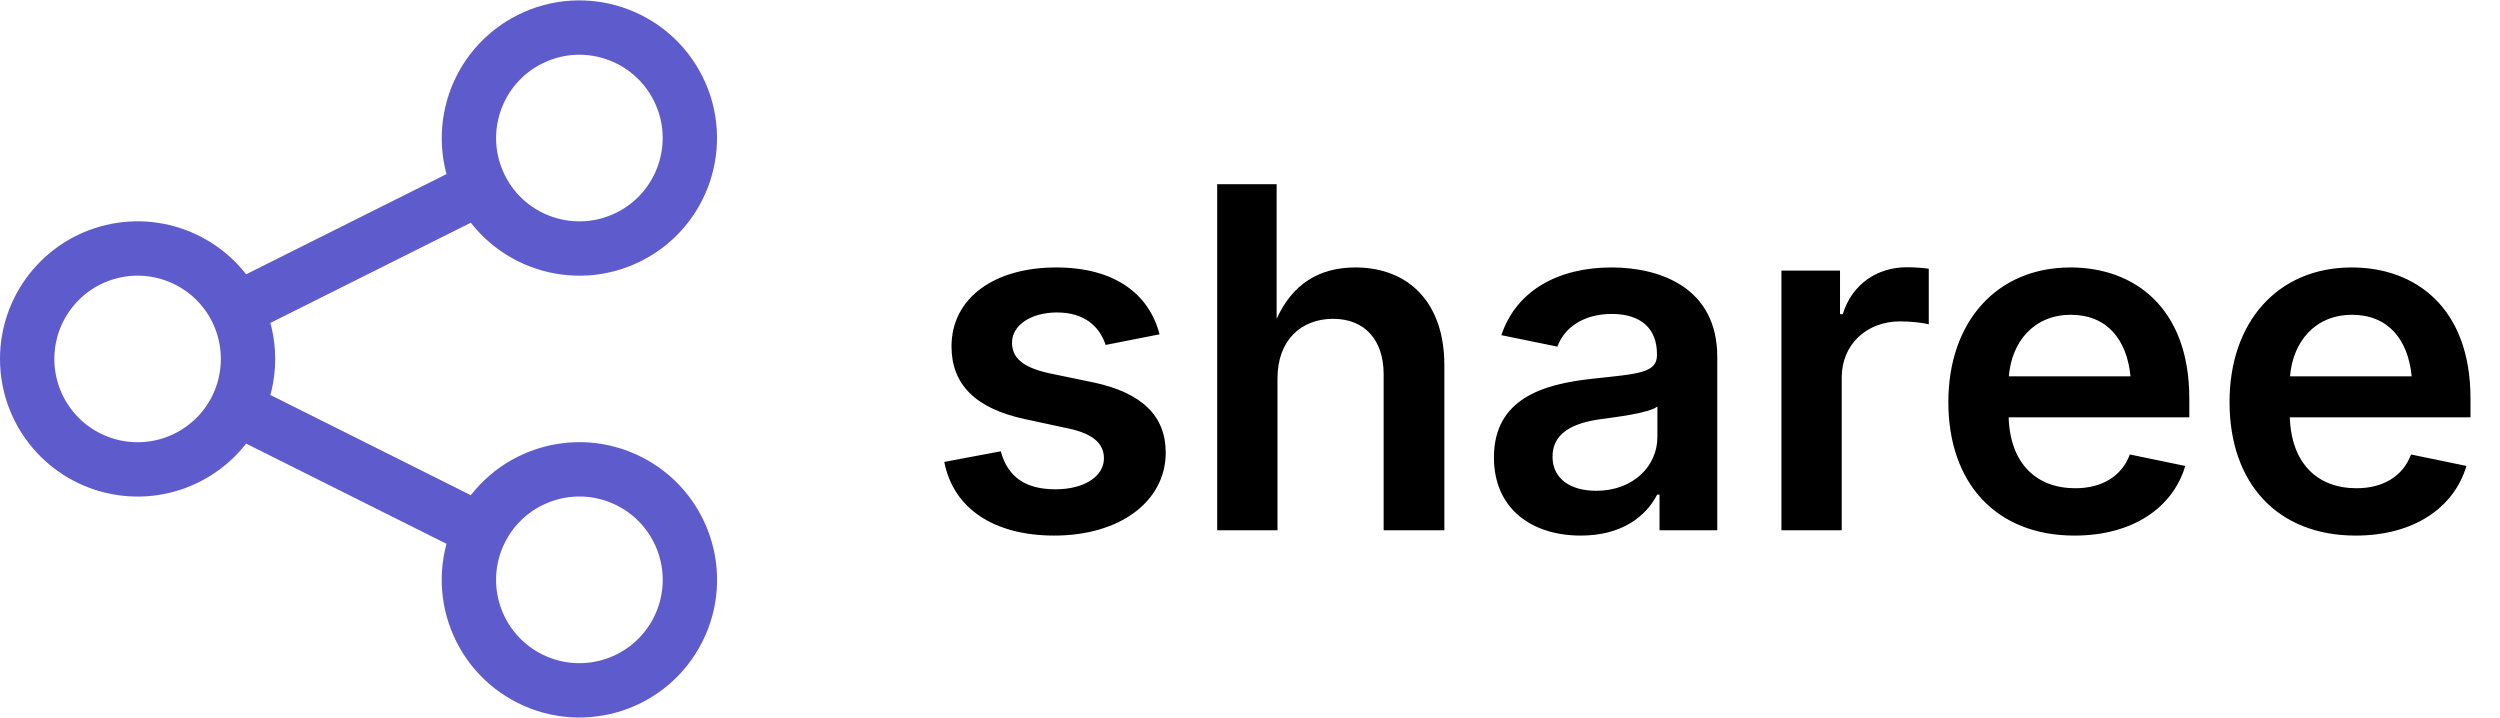
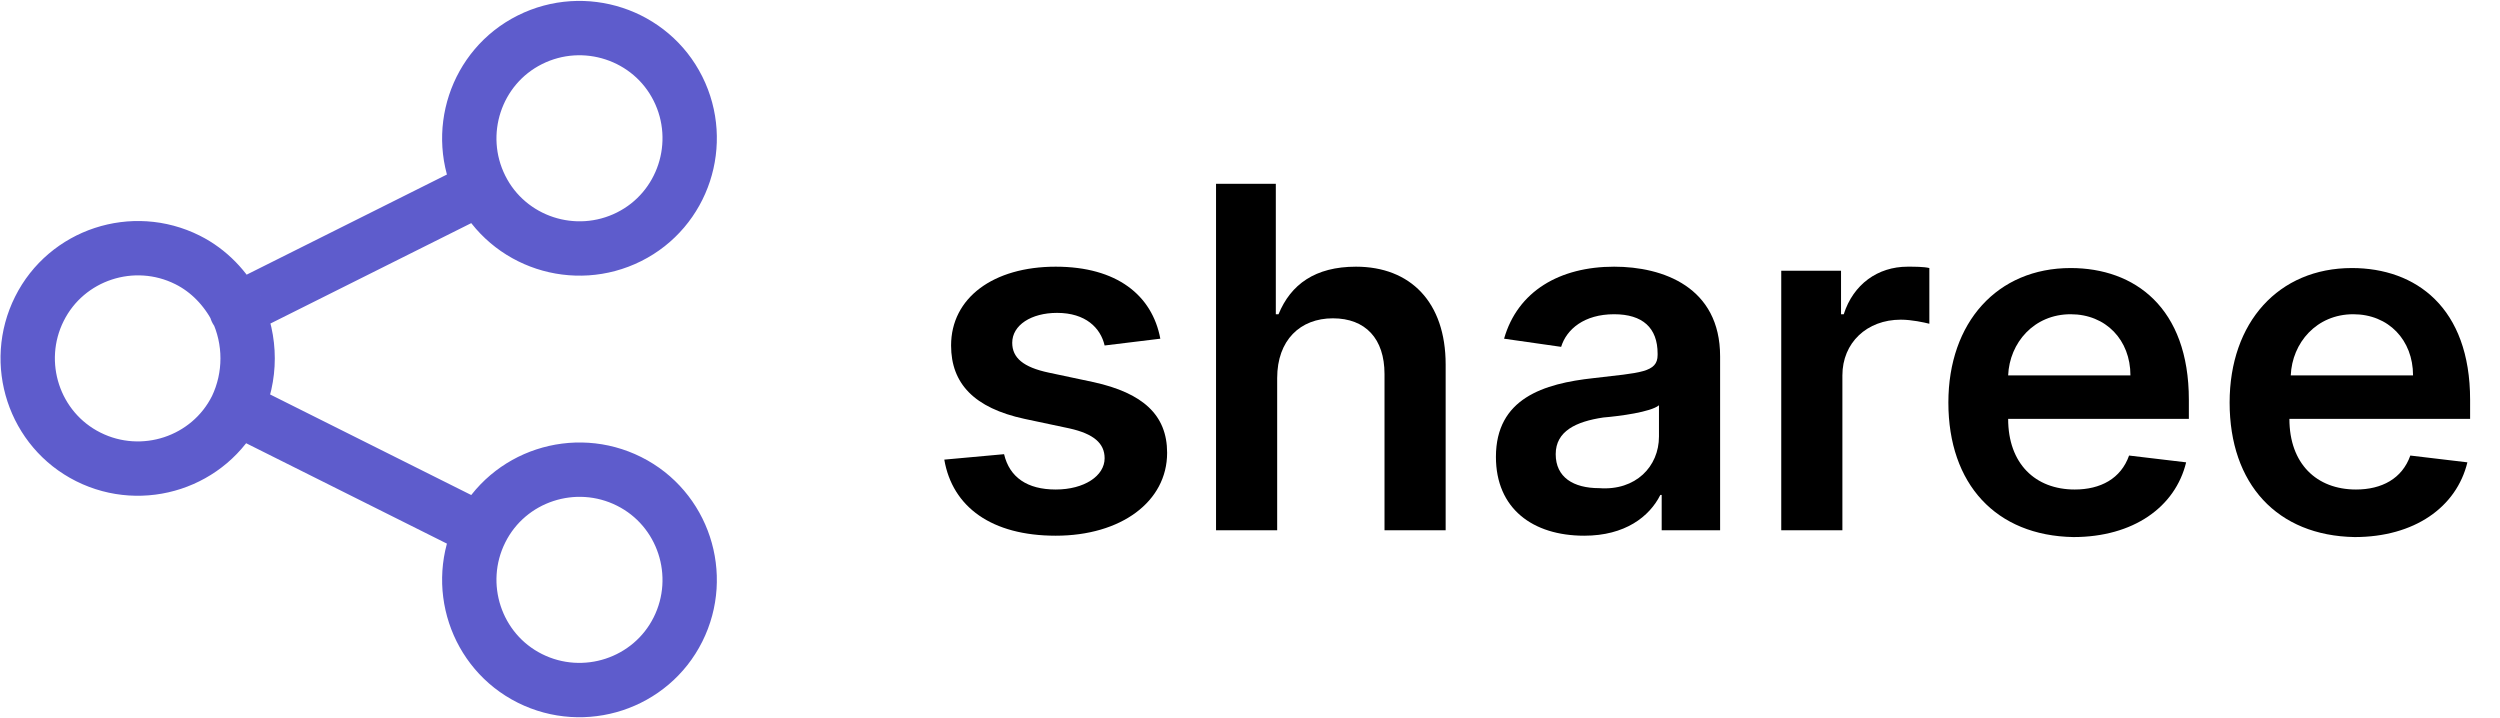
- <svg xmlns="http://www.w3.org/2000/svg" width="184" height="52.839" viewBox="0 0 184 52.839">
-   <g id="Group_6" data-name="Group 6" transform="translate(-41 -12.972)">
-     <text id="sharee" transform="translate(109 52)" font-size="35" font-family="Inter-SemiBold, Inter" font-weight="600">
-       <tspan x="0" y="0">sharee</tspan>
-     </text>
-     <path id="Path_5" data-name="Path 5" d="M18.4,31.026a8.15,8.15,0,0,0,0-7.273m0,7.273a8.129,8.129,0,1,1,0-7.273m0,7.273,17.971,8.986M18.4,23.753l17.971-8.986m0,0A8.13,8.13,0,1,0,40.008,3.859a8.13,8.13,0,0,0-3.635,10.908Zm0,25.244a8.132,8.132,0,1,0,10.91-3.637,8.132,8.132,0,0,0-10.91,3.637Z" transform="translate(39.999 12.001)" fill="none" stroke="#5e5ccc" stroke-linecap="round" stroke-linejoin="round" stroke-width="4" />
+ <svg xmlns="http://www.w3.org/2000/svg" version="1.1" id="Layer_1" x="0px" y="0px" viewBox="0 0 184 52.8" style="enable-background:new 0 0 184 52.8;" xml:space="preserve">
+   <style type="text/css">
+ 	.st0{enable-background:new    ;}
+ 	.st1{fill:none;stroke:#5E5CCC;stroke-width:4;stroke-linecap:round;stroke-linejoin:round;}
+ </style>
+   <g id="Group_6" transform="translate(-41 -12.972)">
+     <g class="st0">
+       <path d="M122.3,38.4c-0.3-1.3-1.4-2.4-3.5-2.4c-1.9,0-3.3,0.9-3.3,2.2c0,1.1,0.8,1.8,2.7,2.2l3.3,0.7c3.6,0.8,5.4,2.4,5.4,5.2    c0,3.6-3.4,6.1-8.2,6.1c-4.7,0-7.6-2.1-8.2-5.6l4.4-0.4c0.4,1.7,1.7,2.6,3.8,2.6c2.1,0,3.6-1,3.6-2.3c0-1.1-0.8-1.8-2.6-2.2    l-3.3-0.7c-3.7-0.8-5.4-2.6-5.4-5.4c0-3.5,3.1-5.8,7.7-5.8c4.5,0,7.1,2.1,7.7,5.3L122.3,38.4z" />
+       <path d="M135,52h-4.5V26.5h4.4v9.6h0.2c0.9-2.2,2.7-3.5,5.7-3.5c4,0,6.6,2.6,6.6,7.2V52h-4.5V40.5c0-2.6-1.4-4.1-3.8-4.1    c-2.4,0-4.1,1.6-4.1,4.4V52z" />
+       <path d="M151.1,46.6c0-4.3,3.5-5.4,7.2-5.8c3.4-0.4,4.7-0.4,4.7-1.7V39c0-1.9-1.1-2.9-3.2-2.9c-2.2,0-3.5,1.1-3.9,2.4l-4.2-0.6    c1-3.5,4.1-5.3,8.1-5.3c3.6,0,7.8,1.5,7.8,6.6V52h-4.3v-2.6h-0.1c-0.8,1.6-2.6,3-5.6,3C153.8,52.4,151.1,50.4,151.1,46.6z     M163.1,45.1v-2.3c-0.6,0.5-2.9,0.8-4.1,0.9c-2,0.3-3.5,1-3.5,2.7c0,1.7,1.3,2.5,3.2,2.5C161.4,49.1,163.1,47.3,163.1,45.1z" />
+       <path d="M172.1,32.9h4.4v3.2h0.2c0.7-2.2,2.5-3.5,4.7-3.5c0.5,0,1.2,0,1.6,0.1v4.1c-0.4-0.1-1.3-0.3-2.1-0.3    c-2.5,0-4.3,1.7-4.3,4.1V52h-4.5V32.9z" />
+       <path d="M184.4,42.6c0-5.9,3.6-9.9,9-9.9c4.7,0,8.7,2.9,8.7,9.7v1.4h-13.3c0,3.3,2,5.2,4.9,5.2c1.9,0,3.4-0.8,4-2.5l4.2,0.5    c-0.8,3.3-3.9,5.5-8.3,5.5C187.9,52.4,184.4,48.6,184.4,42.6z M197.8,40.6c0-2.6-1.8-4.5-4.4-4.5c-2.7,0-4.5,2.1-4.6,4.5H197.8z" />
+       <path d="M205.1,42.6c0-5.9,3.6-9.9,9-9.9c4.7,0,8.7,2.9,8.7,9.7v1.4h-13.3c0,3.3,2,5.2,4.9,5.2c1.9,0,3.4-0.8,4-2.5l4.2,0.5    c-0.8,3.3-3.9,5.5-8.3,5.5C208.6,52.4,205.1,48.6,205.1,42.6z M218.6,40.6c0-2.6-1.8-4.5-4.4-4.5c-2.7,0-4.5,2.1-4.6,4.5H218.6z" />
+     </g>
+     <path id="Path_5" class="st1" d="M58.4,43c1.1-2.3,1.1-5,0-7.3 M58.4,43c-2,4-6.9,5.6-10.9,3.6c-4-2-5.6-6.9-3.6-10.9   c2-4,6.9-5.6,10.9-3.6c1.6,0.8,2.8,2.1,3.6,3.6 M58.4,43l18,9 M58.4,35.8l18-9 M76.4,26.8c2,4,6.9,5.6,10.9,3.6s5.6-6.9,3.6-10.9   c-2-4-6.9-5.6-10.9-3.6C76,17.9,74.4,22.8,76.4,26.8C76.4,26.8,76.4,26.8,76.4,26.8L76.4,26.8z M76.4,52c-2,4-0.4,8.9,3.6,10.9   c4,2,8.9,0.4,10.9-3.6s0.4-8.9-3.6-10.9c0,0,0,0,0,0C83.3,46.4,78.4,48,76.4,52z" />
  </g>
</svg>
